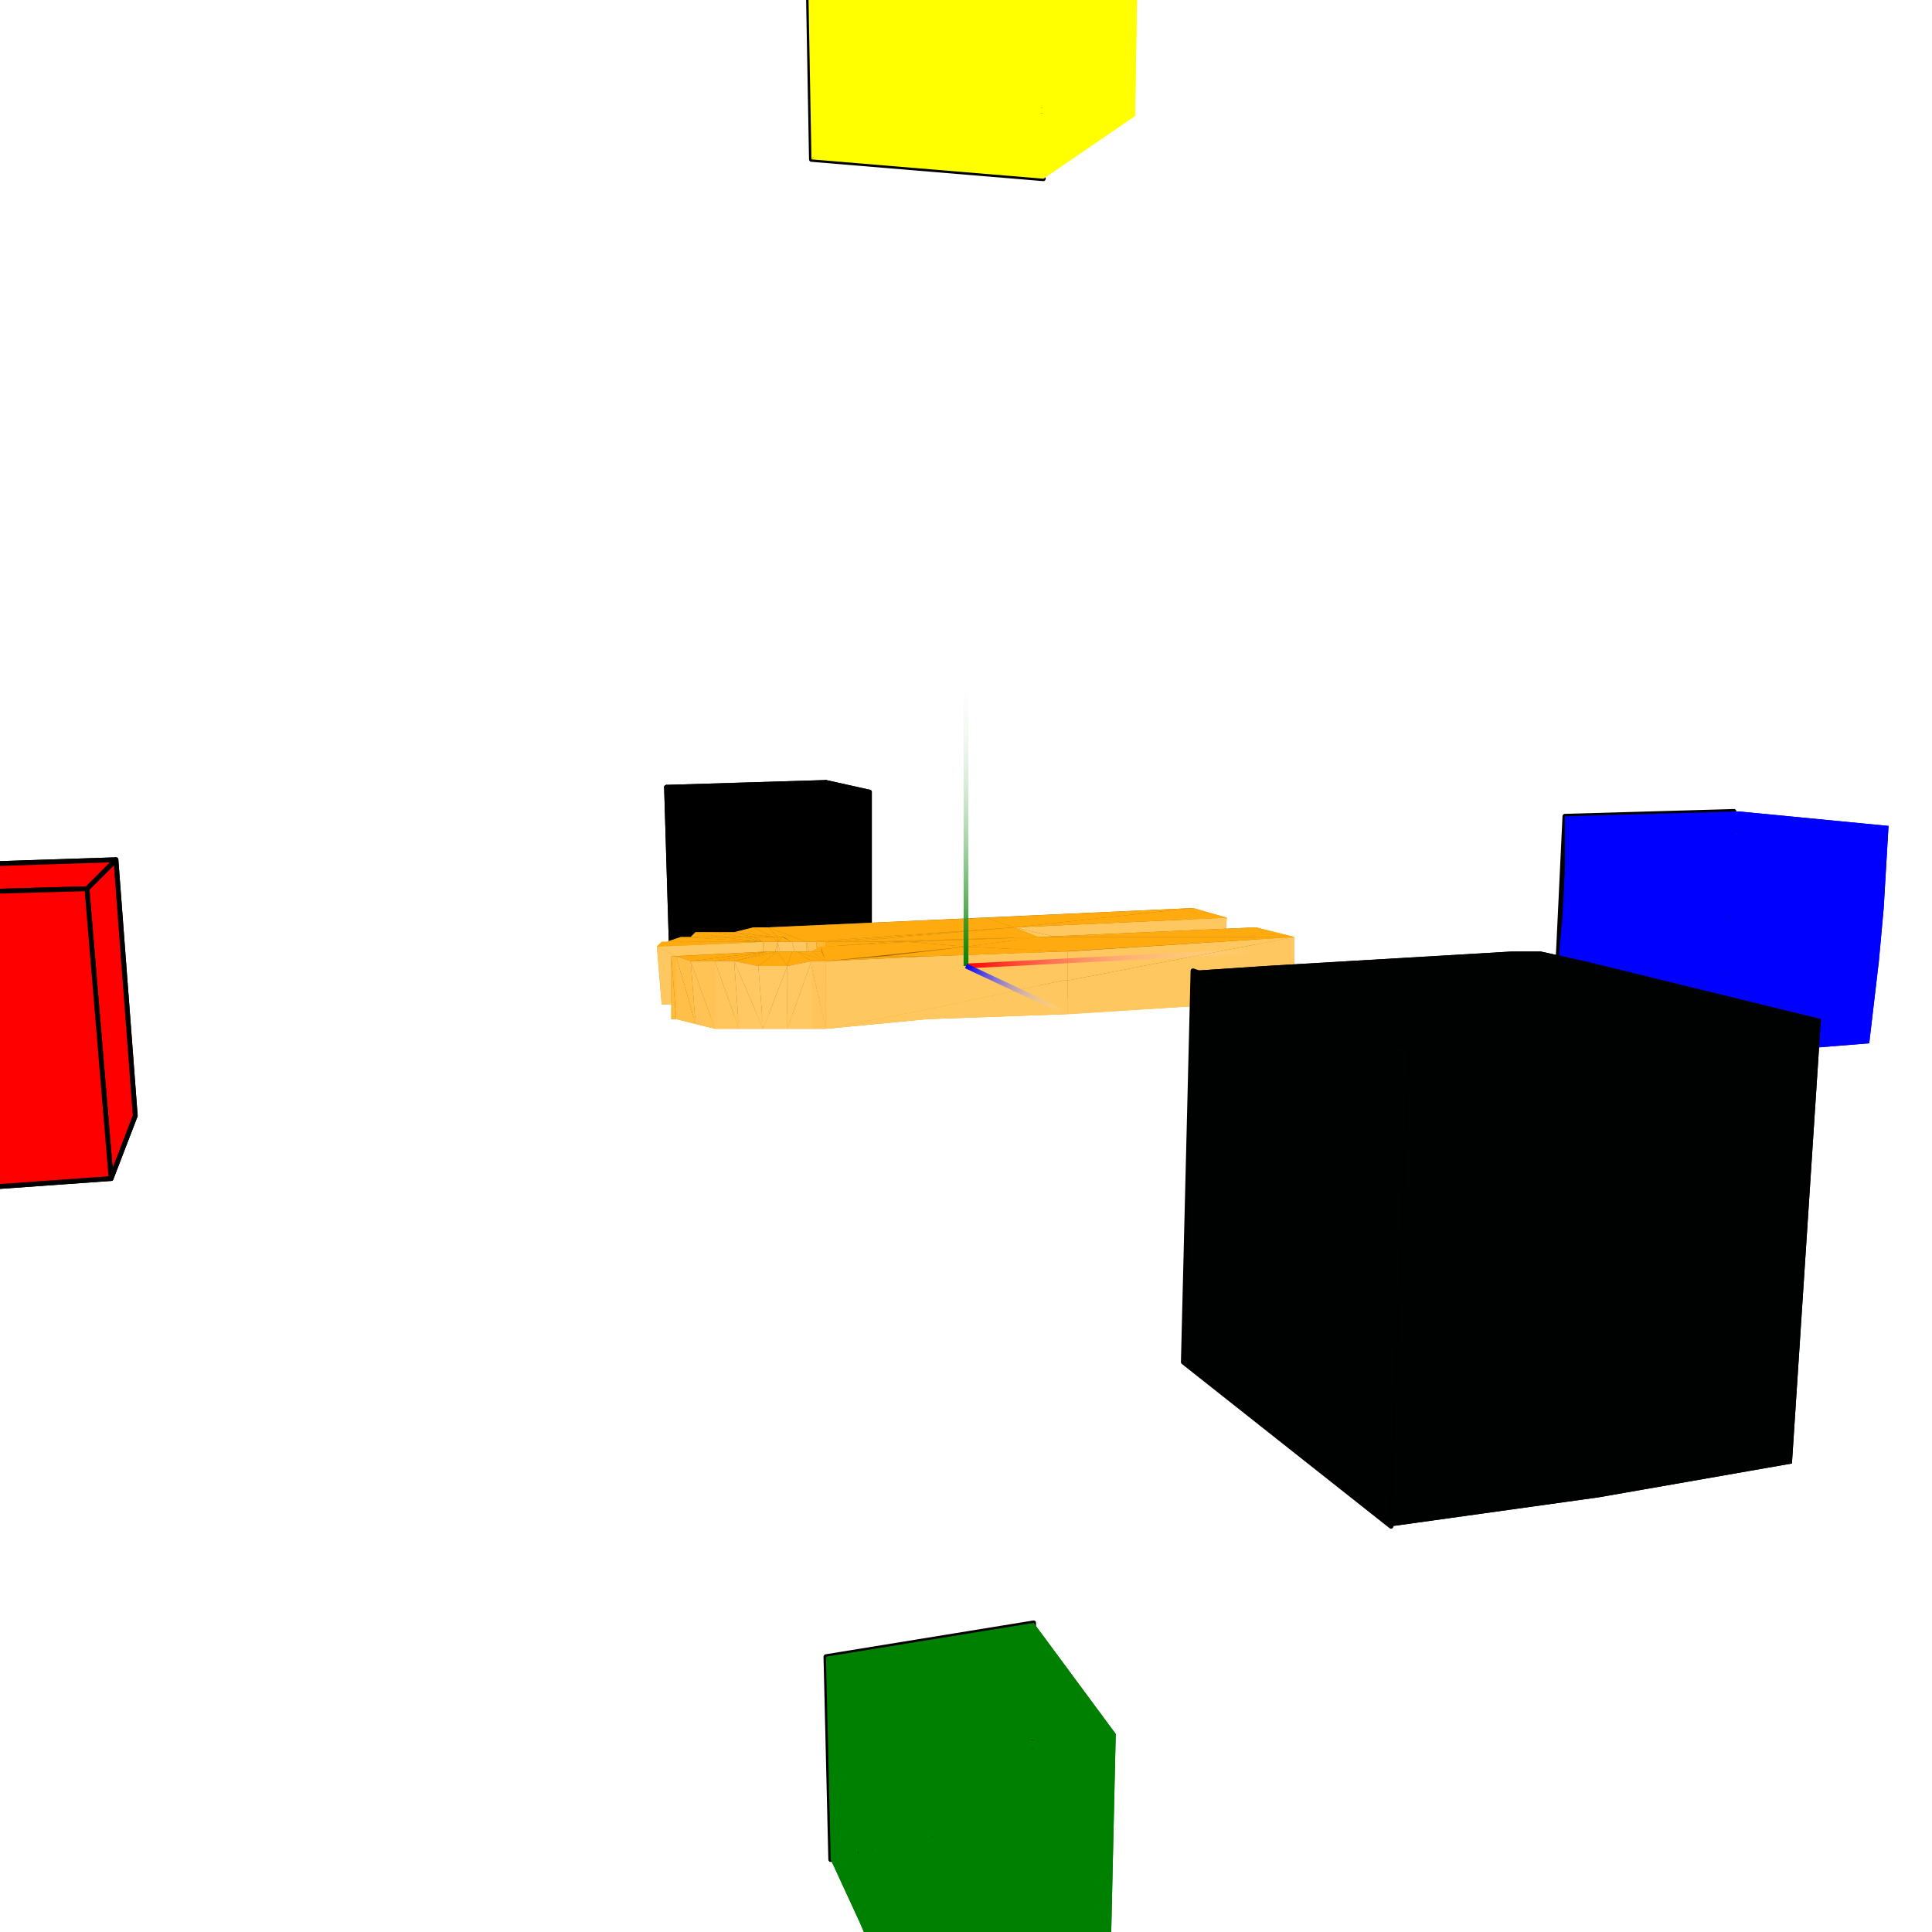
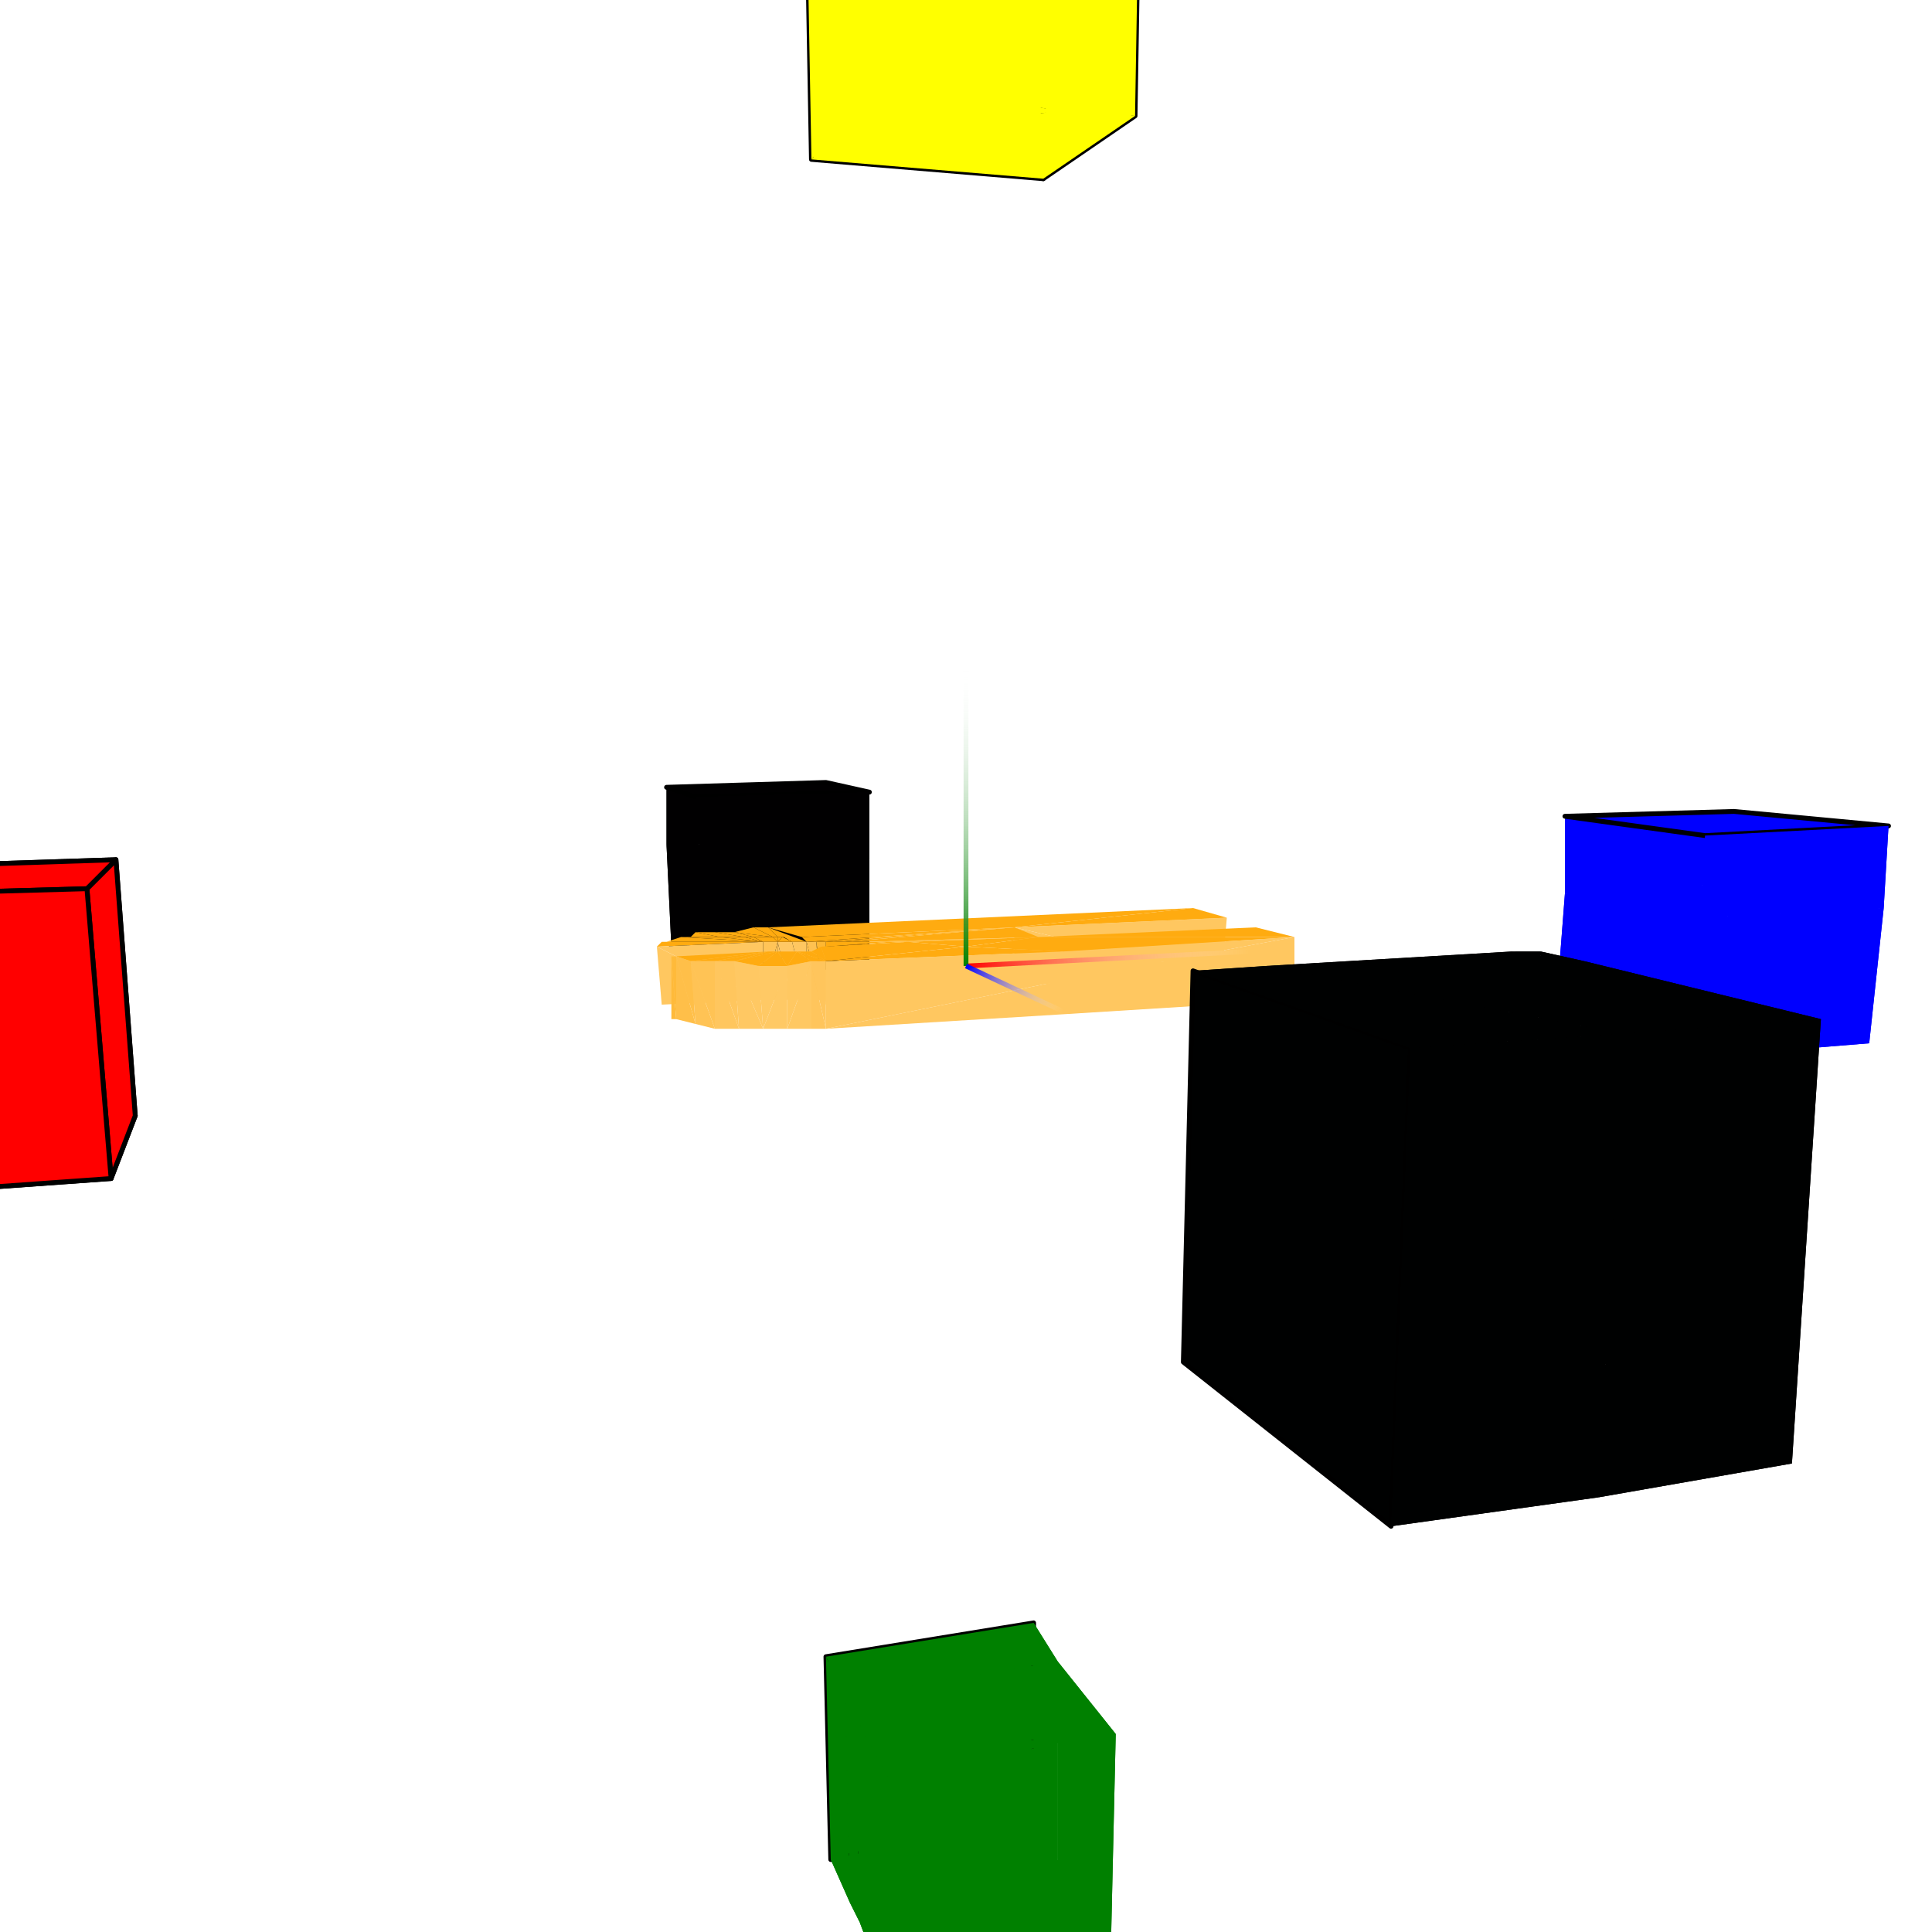
<svg xmlns="http://www.w3.org/2000/svg" width="400" height="400" viewBox="-200 -200 400 400">
  <rect x="-200" y="-200" width="400" height="400" fill="white" />
  <g stroke="#000" stroke-width="1" stroke-linecap="round" stroke-linejoin="round">
-     <polygon fill="rgba(1,0,1,1)" points="-61,-4 -28,-5 -29,-38 -62,-37" />
-     <polygon fill="rgba(1,0,1,1)" points="-61,-4 -28,-5 -20,0 -55,1" />
-     <polygon fill="rgba(1,0,1,1)" points="-28,-5 -29,-38 -20,-36 -20,0" />
-     <polygon fill="rgba(1,0,1,1)" points="-61,-4 -62,-37 -56,-35 -55,1" />
-     <polygon fill="rgba(1,0,1,1)" points="-62,-37 -29,-38 -20,-36 -56,-35" />
-     <polygon fill="rgba(1,0,1,1)" points="-55,1 -56,-35 -20,-36 -20,0" />
+     <polygon fill="#010001" stroke="none" points="-61,-4 -28,-5 -29,-26 -62,-25" />
+     <polygon fill="#010001" points="-61,-4 -28,-5 -20,0 -55,1" />
+     <polygon fill="#010001" stroke="none" points="-28,-5 -29,-26 -20,-22 -20,0" />
+     <polygon fill="#010001" stroke="none" points="-61,-4 -62,-25 -55,-21 -55,1" />
+     <polygon fill="#010001" stroke="none" points="-55,1 -55,-21 -20,-22 -20,0" />
+     <polygon fill="green" points="-28,185 14,176 14,136 -29,143" />
+     <polygon fill="blue" stroke="none" points="122,11 157,8 158,-17 124,-15" />
+     <polygon fill="green" stroke="none" points="-28,185 14,176 19,185 -24,194" />
+     <polygon fill="green" stroke="none" points="14,176 14,136 19,144 19,185" />
+     <polygon fill="green" stroke="none" points="-28,185 -29,143 -25,151 -24,194" />
+     <polygon fill="green" stroke="none" points="-29,143 14,136 19,144 -25,151" />
+     <polygon fill="blue" stroke="none" points="122,11 157,8 167,11 131,13" />
+     <polygon fill="blue" stroke="none" points="157,8 158,-17 169,-15 167,11" />
+     <polygon fill="blue" stroke="none" points="122,11 124,-15 133,-13 131,13" />
+     <polygon fill="#ffab10" stroke="none" points="47,-12 -41,-8 10,-8" />
+     <polygon fill="#ffab10" stroke="none" points="-41,-8 -34,-6 10,-8" />
+     <polygon fill="#ffc760" stroke="none" points="53,2 10,-8 10,4" />
+     <polygon fill="#ffc760" stroke="none" points="53,2 54,-10 10,-8" />
+     <polygon fill="green" stroke="none" points="19,185 30,203 19,206 -22,198 -24,194" />
+     <polygon fill="green" stroke="none" points="19,144 31,159 30,203 19,185" />
+     <polygon fill="green" stroke="none" points="-25,151 -23,155 -22,198 -24,194" />
+     <polygon fill="green" stroke="none" points="19,144 31,159 19,161 -23,155 -25,151" />
+     <polygon fill="blue" stroke="none" points="167,11 187,16 150,19 131,13" />
+     <polygon fill="blue" stroke="none" points="169,-15 189,-12 187,16 167,11" />
+     <polygon fill="blue" stroke="none" points="133,-13 152,-10 150,19 131,13" />
+     <polygon fill="#ffab10" stroke="none" points="-34,-6 -33,-5 10,-8" />
+     <polygon fill="#ffab10" stroke="none" points="15,-6 10,-8 -25,-5 -21,-5" />
+     <polygon fill="#ffab10" stroke="none" points="-33,-5 -29,-5 10,-8 -33,-5" />
+     <polygon fill="#ffc760" stroke="none" points="20,3 68,-6 20,-3" />
+     <polygon fill="#ffc760" stroke="none" points="68,7 68,-6 20,3 20,10" />
+     <polygon fill="green" stroke="none" points="30,203 30,203 19,206 19,206" />
+     <polygon fill="green" stroke="none" points="31,159 31,159 30,203 30,203" />
+     <polygon fill="green" stroke="none" points="31,159 31,159 19,161 19,161" />
+     <polygon fill="blue" stroke="none" points="187,16 187,16 150,19 150,19" />
+     <polygon fill="blue" stroke="none" points="189,-12 190,-12 187,16 187,16" />
+     <polygon fill="blue" stroke="none" points="152,-10 152,-10 150,19 150,19" />
+     <polygon fill="blue" stroke="none" points="150,19 152,-10 190,-12 187,16" />
+     <polygon fill="green" stroke="none" points="19,161 31,159 30,203 19,206" />
+     <polygon fill="#ffab10" stroke="none" points="-36,-5 -41,-8 -37,-6" />
+     <polygon fill="#ffab10" stroke="none" points="-25,-5 10,-8 -29,-5" />
+     <polygon fill="#ffb020" stroke="none" points="-41,4 -41,-8 -41,4" />
+     <polygon fill="#ffb020" stroke="none" points="-41,4 -41,-8 -41,-8" />
+     <polygon fill="#ffab10" stroke="none" points="-51,-6 -56,-7 -57,-6" />
+     <polygon fill="#ffab10" stroke="none" points="-48,-7 -40,-6 -40,-6 -44,-8" />
+     <polygon fill="#ffab10" stroke="none" points="-41,-8 -44,-8 -40,-6 -39,-6" />
+     <polygon fill="#ffab10" stroke="none" points="-41,-8 -39,-6 -37,-6" />
+     <polygon fill="#ffab10" stroke="none" points="-48,-7 -52,-7 -46,-6 -44,-6" />
+     <polygon fill="#ffab10" stroke="none" points="-52,-7 -56,-7 -51,-6 -46,-6" />
+     <polygon fill="#ffab10" stroke="none" points="-51,-6 -56,-7 -51,-6" />
+     <polygon fill="#ffab10" stroke="none" points="-40,-6 -48,-7 -44,-6" />
+     <polygon fill="#ffab10" stroke="none" points="-33,-5 -41,-8 -36,-5" />
+     <polygon fill="#ffab10" stroke="none" points="-41,-8 10,-8 -41,-8" />
+     <polygon fill="#ffab10" stroke="none" points="-16,-5 15,-6 -21,-5" />
+     <polygon fill="#ffab10" stroke="none" points="-12,-5 15,-6 -16,-5" />
+     <polygon fill="#ffab10" stroke="none" points="68,-6 15,-6 0,-4 20,-3" />
+     <polygon fill="#ffab10" stroke="none" points="0,-4 15,-6 0,-4" />
+     <polygon fill="#ffab10" stroke="none" points="0,-4 15,-6 -12,-5" />
+     <polygon fill="#ffab10" stroke="none" points="54,-10 47,-12 10,-8" />
+     <polygon fill="#ffab10" stroke="none" points="68,-6 60,-8 15,-6" />
+     <polygon fill="#010001" stroke="none" points="-29,-26 -29,-38 -62,-37 -62,-25" />
+     <polygon fill="#010001" stroke="none" points="-29,-26 -29,-38 -20,-36 -20,-22" />
+     <polygon fill="#010001" stroke="none" points="-62,-25 -62,-37 -56,-35 -55,-21" />
+     <polygon fill="#010001" points="-62,-37 -29,-38 -20,-36 -56,-35" />
+     <polygon fill="#010001" stroke="none" points="-55,-21 -56,-35 -20,-36 -20,-22" />
    <polygon fill="yellow" points="-32,-167 16,-163 16,-216 -33,-222" />
-     <polygon fill="green" points="-28,185 14,176 14,136 -29,143" />
-     <polygon fill="blue" points="122,11 157,8 159,-32 124,-31" />
-     <polygon fill="green" stroke="none" points="-28,185 14,176 14,177 -28,185" />
-     <polygon fill="green" stroke="none" points="14,176 14,136 14,136 14,177" />
-     <polygon fill="green" stroke="none" points="-28,185 -29,143 -29,143 -28,185" />
-     <polygon fill="green" stroke="none" points="-29,143 14,136 14,136 -29,143" />
-     <polygon fill="blue" stroke="none" points="122,11 157,8 157,9 122,11" />
-     <polygon fill="blue" stroke="none" points="157,8 159,-32 160,-32 157,9" />
-     <polygon fill="blue" stroke="none" points="122,11 124,-31 124,-31 122,11" />
-     <polygon fill="blue" stroke="none" points="124,-31 159,-32 160,-32 124,-31" />
-     <polygon fill="yellow" stroke="none" points="-33,-222 16,-216 16,-216 -33,-222" />
-     <polygon fill="yellow" stroke="none" points="16,-163 16,-216 16,-216 16,-163" />
-     <polygon fill="yellow" stroke="none" points="-32,-167 -33,-222 -33,-222 -32,-167" />
-     <polygon fill="yellow" stroke="none" points="-32,-167 16,-163 16,-163 -32,-167" />
-     <polygon fill="rgba(159,103,0,1)" stroke="none" points="47,-12 46,-1 -41,-8" />
-     <polygon fill="rgba(159,103,0,1)" stroke="none" points="-41,-8 46,-1 -41,4" />
-     <polygon fill="green" stroke="none" points="14,177 30,203 19,206 -22,198 -28,185" />
-     <polygon fill="green" stroke="none" points="14,136 31,159 30,203 14,177" />
-     <polygon fill="green" stroke="none" points="-29,143 -23,155 -22,198 -28,185" />
-     <polygon fill="green" stroke="none" points="14,136 31,159 19,161 -23,155 -29,143" />
-     <polygon fill="blue" stroke="none" points="157,9 187,16 150,19 122,11" />
-     <polygon fill="blue" stroke="none" points="189,-1 187,16 157,9 158,-7" />
-     <polygon fill="blue" stroke="none" points="151,2 150,19 122,11 123,-5" />
-     <polygon fill="blue" stroke="none" points="150,19 151,2 189,-1 187,16" />
-     <polygon fill="green" stroke="none" points="19,161 31,159 30,203 19,206" />
-     <polygon fill="rgba(239,155,0,1)" stroke="none" points="-21,8 15,7 -16,8" />
-     <polygon fill="blue" stroke="none" points="190,-12 189,-1 158,-7 159,-17" />
-     <polygon fill="blue" stroke="none" points="152,-10 151,2 123,-5 124,-15" />
-     <polygon fill="blue" stroke="none" points="151,2 152,-10 190,-12 189,-1" />
-     <polygon fill="rgba(223,144,0,1)" stroke="none" points="68,7 60,4 60,-8" />
-     <polygon fill="rgba(223,144,0,1)" stroke="none" points="68,7 60,-8 68,-6" />
-     <polygon fill="rgba(239,155,0,1)" stroke="none" points="10,4 -41,4 46,-1" />
-     <polygon fill="rgba(223,144,0,1)" stroke="none" points="54,-10 53,2 46,-1" />
-     <polygon fill="rgba(223,144,0,1)" stroke="none" points="54,-10 46,-1 47,-12" />
-     <polygon fill="rgba(239,155,0,1)" stroke="none" points="68,7 20,10 0,9 15,7" />
-     <polygon fill="rgba(239,155,0,1)" stroke="none" points="60,4 68,7 15,7" />
-     <polygon fill="rgba(239,155,0,1)" stroke="none" points="15,7 -21,8 -25,7 10,4" />
-     <polygon fill="rgba(239,155,0,1)" stroke="none" points="53,2 10,4 46,-1" />
-     <polygon fill="rgba(255,171,16,1)" stroke="none" points="47,-12 4,-10 10,-8 10,-8" />
-     <polygon fill="rgba(255,199,96,1)" stroke="none" points="53,2 10,-8 10,4" />
-     <polygon fill="rgba(255,199,96,1)" stroke="none" points="53,2 54,-10 10,-8" />
-     <polygon fill="rgba(159,103,0,1)" stroke="none" points="15,7 15,-6 60,-8" />
-     <polygon fill="rgba(159,103,0,1)" stroke="none" points="15,7 60,-8 60,4" />
-     <polygon fill="rgba(255,199,96,1)" stroke="none" points="21,3 68,-6 21,-3" />
-     <polygon fill="rgba(255,199,96,1)" stroke="none" points="68,7 68,-6 21,3 21,10" />
-     <polygon fill="rgba(223,144,0,1)" stroke="none" points="10,4 10,-8 15,-6" />
-     <polygon fill="rgba(223,144,0,1)" stroke="none" points="10,4 15,-6 15,7" />
-     <polygon fill="rgba(239,155,0,1)" stroke="none" points="0,9 15,7 0,9" />
-     <polygon fill="rgba(239,155,0,1)" stroke="none" points="-16,8 15,7 -12,8" />
-     <polygon fill="rgba(239,155,0,1)" stroke="none" points="15,7 0,9 -12,8" />
-     <polygon fill="rgba(239,155,0,1)" stroke="none" points="-33,7 10,4 -29,7" />
-     <polygon fill="rgba(239,155,0,1)" stroke="none" points="-29,7 10,4 -25,7" />
-     <polygon fill="rgba(239,155,0,1)" stroke="none" points="-36,7 -41,4 -33,7" />
-     <polygon fill="rgba(239,155,0,1)" stroke="none" points="-36,7 -37,7 -41,4" />
-     <polygon fill="rgba(239,155,0,1)" stroke="none" points="10,4 -33,7 -41,4" />
-     <polygon fill="rgba(239,155,0,1)" stroke="none" points="-41,4 10,4 -41,4" />
-     <polygon fill="rgba(255,171,16,1)" stroke="none" points="4,-10 -41,-8 10,-8 10,-8" />
-     <polygon fill="rgba(255,171,16,1)" stroke="none" points="-41,-8 -33,-5 10,-8" />
-     <polygon fill="rgba(255,171,16,1)" stroke="none" points="15,-6 10,-8 -25,-5 -21,-5" />
-     <polygon fill="rgba(255,171,16,1)" stroke="none" points="-33,-5 -29,-5 10,-8 -33,-5" />
-     <polygon fill="rgba(255,199,96,1)" stroke="none" points="20,3 21,3 21,-3 20,-3" />
-     <polygon fill="rgba(255,199,96,1)" stroke="none" points="21,3 20,3 20,10 21,10" />
-     <polygon fill="rgba(255,171,16,1)" stroke="none" points="-36,-5 -41,-8 -37,-6" />
-     <polygon fill="rgba(255,171,16,1)" stroke="none" points="-25,-5 10,-8 -29,-5" />
-     <polygon fill="rgba(255,176,32,1)" stroke="none" points="-41,4 -41,-8 -41,4" />
-     <polygon fill="rgba(255,176,32,1)" stroke="none" points="-41,4 -41,-8 -41,-8" />
-     <polygon fill="rgba(157,101,0,1)" stroke="none" points="-43,4 -44,-8 -41,-8" />
-     <polygon fill="rgba(157,101,0,1)" stroke="none" points="-43,4 -41,-8 -41,4" />
-     <polygon fill="rgba(163,105,0,1)" stroke="none" points="-44,-8 -43,4 -48,5" />
-     <polygon fill="rgba(163,105,0,1)" stroke="none" points="-44,-8 -48,5 -48,-7" />
-     <polygon fill="rgba(173,112,0,1)" stroke="none" points="-48,5 -52,5 -48,-7" />
-     <polygon fill="rgba(173,112,0,1)" stroke="none" points="-48,-7 -52,5 -52,-7" />
-     <polygon fill="rgba(239,155,0,1)" stroke="none" points="-51,6 -56,6 -51,6" />
-     <polygon fill="rgba(186,120,0,1)" stroke="none" points="-52,5 -56,6 -56,-7" />
-     <polygon fill="rgba(186,120,0,1)" stroke="none" points="-52,5 -56,-7 -52,-7" />
-     <polygon fill="rgba(201,130,0,1)" stroke="none" points="-56,6 -57,6 -57,1" />
-     <polygon fill="rgba(201,130,0,1)" stroke="none" points="-56,6 -57,1 -57,-6 -56,-7" />
-     <polygon fill="rgba(239,155,0,1)" stroke="none" points="-44,7 -48,5 -40,7" />
-     <polygon fill="rgba(239,155,0,1)" stroke="none" points="-52,5 -48,5 -44,7 -46,6" />
-     <polygon fill="rgba(239,155,0,1)" stroke="none" points="-48,5 -43,4 -39,7 -40,7" />
-     <polygon fill="rgba(239,155,0,1)" stroke="none" points="-43,4 -41,4 -39,7 -39,7" />
-     <polygon fill="rgba(239,155,0,1)" stroke="none" points="-37,7 -39,7 -41,4" />
-     <polygon fill="rgba(239,155,0,1)" stroke="none" points="-56,6 -51,6 -57,6" />
-     <polygon fill="rgba(239,155,0,1)" stroke="none" points="-52,5 -46,6 -51,6 -56,6" />
-     <polygon fill="rgba(255,171,16,1)" stroke="none" points="-51,-6 -56,-7 -57,-6" />
-     <polygon fill="rgba(255,171,16,1)" stroke="none" points="-48,-7 -40,-6 -40,-6 -44,-8" />
-     <polygon fill="rgba(255,171,16,1)" stroke="none" points="-41,-8 -44,-8 -40,-6 -39,-6" />
-     <polygon fill="rgba(255,171,16,1)" stroke="none" points="-41,-8 -39,-6 -37,-6" />
-     <polygon fill="rgba(255,171,16,1)" stroke="none" points="-48,-7 -52,-7 -46,-6 -44,-6" />
-     <polygon fill="rgba(255,171,16,1)" stroke="none" points="-52,-7 -56,-7 -51,-6 -46,-6" />
-     <polygon fill="rgba(255,171,16,1)" stroke="none" points="-51,-6 -56,-7 -51,-6" />
-     <polygon fill="rgba(255,171,16,1)" stroke="none" points="-40,-6 -48,-7 -44,-6" />
-     <polygon fill="rgba(255,171,16,1)" stroke="none" points="-33,-5 -41,-8 -36,-5" />
-     <polygon fill="rgba(255,171,16,1)" stroke="none" points="-41,-8 10,-8 -41,-8" />
-     <polygon fill="rgba(255,171,16,1)" stroke="none" points="-16,-5 15,-6 -21,-5" />
-     <polygon fill="rgba(255,171,16,1)" stroke="none" points="-12,-5 15,-6 -16,-5" />
-     <polygon fill="rgba(255,171,16,1)" stroke="none" points="68,-6 15,-6 0,-4 20,-3" />
-     <polygon fill="rgba(255,171,16,1)" stroke="none" points="0,-4 15,-6 0,-4" />
-     <polygon fill="rgba(255,171,16,1)" stroke="none" points="0,-4 15,-6 -12,-5" />
-     <polygon fill="rgba(255,171,16,1)" stroke="none" points="54,-10 47,-12 10,-8" />
-     <polygon fill="rgba(255,171,16,1)" stroke="none" points="68,-6 60,-8 15,-6" />
-     <polygon fill="blue" stroke="none" points="160,-32 191,-29 190,-12 159,-17" />
-     <polygon fill="blue" stroke="none" points="124,-31 153,-27 152,-10 124,-15" />
-     <polygon fill="blue" stroke="none" points="160,-32 191,-29 153,-27 124,-31" />
-     <polygon fill="yellow" stroke="none" points="16,-216 36,-236 23,-238 -26,-232 -33,-222" />
-     <polygon fill="yellow" stroke="none" points="16,-216 36,-236 35,-176 16,-163" />
-     <polygon fill="yellow" stroke="none" points="-33,-222 -26,-232 -26,-174 -32,-167" />
-     <polygon fill="yellow" stroke="none" points="16,-163 35,-176 22,-177 -26,-174 -32,-167" />
+     <polygon fill="blue" stroke="none" points="158,-17 159,-32 124,-31 124,-15" />
+     <polygon fill="blue" stroke="none" points="158,-17 159,-32 191,-29 190,-12" />
+     <polygon fill="blue" stroke="none" points="124,-15 124,-31 153,-27 152,-10" />
+     <polygon fill="blue" points="124,-31 159,-32 191,-29 153,-27" />
+     <polygon fill="yellow" stroke="none" points="-33,-222 16,-216 36,-236 23,-238 -26,-232" />
+     <polygon fill="yellow" points="16,-163 16,-216 36,-236 35,-176" />
+     <polygon fill="yellow" stroke="none" points="-32,-167 -33,-222 -26,-232 -26,-174" />
+     <polygon fill="yellow" stroke="none" points="-32,-167 16,-163 35,-176 22,-177 -26,-174" />
    <polygon fill="blue" stroke="none" points="152,-10 153,-27 191,-29 190,-12" />
    <polygon fill="yellow" stroke="none" points="23,-238 36,-236 35,-176 22,-177" />
-     <polygon fill="rgba(255,199,97,1)" stroke="none" points="-36,-5 -33,7 -33,-5" />
-     <polygon fill="rgba(255,199,97,1)" stroke="none" points="-36,-5 -36,7 -33,7" />
-     <polygon fill="rgba(239,155,0,1)" stroke="none" points="-42,7 -51,6 -51,6 -42,7" />
-     <polygon fill="rgba(201,130,0,1)" stroke="none" points="-57,6 -59,6 -59,-6 -57,1" />
-     <polygon fill="rgba(201,130,0,1)" stroke="none" points="-57,1 -59,-6 -57,-6" />
-     <polygon fill="rgba(219,142,0,1)" stroke="none" points="-61,7 -62,-5 -59,-6" />
-     <polygon fill="rgba(219,142,0,1)" stroke="none" points="-61,7 -59,-6 -59,6" />
-     <polygon fill="rgba(238,154,0,1)" stroke="none" points="-63,8 -63,-5 -62,-5" />
-     <polygon fill="rgba(238,154,0,1)" stroke="none" points="-63,8 -62,-5 -61,7" />
-     <polygon fill="rgba(255,166,3,1)" stroke="none" points="-63,8 -63,8 -63,-5" />
-     <polygon fill="rgba(255,166,3,1)" stroke="none" points="-64,-4 -63,-5 -63,8" />
-     <polygon fill="rgba(239,155,0,1)" stroke="none" points="-63,8 -63,8 -42,7 -42,7" />
-     <polygon fill="rgba(239,155,0,1)" stroke="none" points="-39,7 -42,7 -44,7 -40,7" />
-     <polygon fill="rgba(239,155,0,1)" stroke="none" points="-44,7 -42,7 -46,6" />
-     <polygon fill="rgba(239,155,0,1)" stroke="none" points="-39,7 -39,7 -40,7" />
-     <polygon fill="rgba(239,155,0,1)" stroke="none" points="-39,7 -39,7 -39,7" />
-     <polygon fill="rgba(239,155,0,1)" stroke="none" points="-39,7 -39,7 -39,7 -37,7" />
-     <polygon fill="rgba(239,155,0,1)" stroke="none" points="-63,8 -61,7 -42,7 -42,7" />
-     <polygon fill="rgba(239,155,0,1)" stroke="none" points="-59,6 -42,7 -42,7 -61,7" />
-     <polygon fill="rgba(239,155,0,1)" stroke="none" points="-51,6 -42,7 -42,7 -59,6 -57,6" />
-     <polygon fill="rgba(239,155,0,1)" stroke="none" points="-46,6 -42,7 -51,6" />
-     <polygon fill="rgba(255,196,88,1)" stroke="none" points="-42,7 -39,7 -39,-5" />
-     <polygon fill="rgba(255,171,16,1)" stroke="none" points="-62,-5 -42,-5 -42,-5 -59,-6" />
-     <polygon fill="rgba(255,171,16,1)" stroke="none" points="-59,-6 -42,-5 -42,-5 -51,-6 -57,-6" />
-     <polygon fill="rgba(255,171,16,1)" stroke="none" points="-64,-4 -42,-5 -42,-5 -63,-5" />
-     <polygon fill="rgba(255,171,16,1)" stroke="none" points="-40,-6 -39,-5 -40,-6" />
-     <polygon fill="rgba(255,171,16,1)" stroke="none" points="-40,-6 -39,-5 -39,-6" />
-     <polygon fill="rgba(255,171,16,1)" stroke="none" points="-38,-6 -39,-6 -39,-5 -39,-5" />
-     <polygon fill="rgba(255,171,16,1)" stroke="none" points="-46,-6 -42,-5 -44,-6" />
-     <polygon fill="rgba(255,171,16,1)" stroke="none" points="-51,-6 -42,-5 -46,-6" />
-     <polygon fill="rgba(255,171,16,1)" stroke="none" points="-42,-5 -51,-6 -51,-6 -42,-5" />
-     <polygon fill="rgba(255,171,16,1)" stroke="none" points="-63,-5 -42,-5 -42,-5 -62,-5" />
-     <polygon fill="rgba(255,199,96,1)" stroke="none" points="-64,-4 -63,8 -42,7 -42,7" />
-     <polygon fill="rgba(255,171,16,1)" stroke="none" points="-39,-5 -40,-6 -44,-6 -42,-5" />
-     <polygon fill="rgba(255,199,96,1)" stroke="none" points="-64,-4 -42,7 -42,-5" />
-     <polygon fill="rgba(255,196,88,1)" stroke="none" points="-42,-5 -42,7 -39,-5" />
-     <polygon fill="rgba(239,155,0,1)" stroke="none" points="-42,7 -42,7 -42,7" />
-     <polygon fill="rgba(239,155,0,1)" stroke="none" points="-42,7 -42,7 -42,7" />
-     <polygon fill="rgba(239,155,0,1)" stroke="none" points="-42,7 -42,7 -42,7" />
-     <polygon fill="rgba(239,155,0,1)" stroke="none" points="-42,7 -42,7 -42,7" />
-     <polygon fill="rgba(239,155,0,1)" stroke="none" points="-42,7 -42,7 -42,7" />
-     <polygon fill="rgba(255,171,16,1)" stroke="none" points="-42,-5 -42,-5 -42,-5" />
-     <polygon fill="rgba(255,171,16,1)" stroke="none" points="-42,-5 -42,-5 -42,-5" />
-     <polygon fill="rgba(255,171,16,1)" stroke="none" points="-42,-5 -42,-5 -42,-5" />
-     <polygon fill="rgba(255,171,16,1)" stroke="none" points="-42,-5 -42,-5 -42,-5" />
-     <polygon fill="rgba(255,171,16,1)" stroke="none" points="-42,-5 -42,-5 -42,-5" />
-     <polygon fill="rgba(255,199,96,1)" stroke="none" points="-42,7 -42,7 -42,7" />
-     <polygon fill="rgba(255,199,96,1)" stroke="none" points="-42,7 -42,7 -42,-5 -42,-5" />
-     <polygon fill="rgba(255,187,62,1)" stroke="none" points="-42,-5 -42,7 -42,-5" />
-     <polygon fill="rgba(255,187,62,1)" stroke="none" points="-42,-5 -42,7 -42,7" />
-     <polygon fill="green" stroke="none" points="-19,205 -22,198 4,203" />
-     <polygon fill="green" stroke="none" points="-23,155 -20,161 -19,205 -22,198" />
-     <polygon fill="green" stroke="none" points="-20,161 -23,155 4,159" />
-     <polygon fill="rgba(239,155,0,1)" stroke="none" points="-29,8 -29,8 -21,8 -16,8" />
-     <polygon fill="rgba(239,155,0,1)" stroke="none" points="-36,7 -39,7 -39,7 -37,7" />
-     <polygon fill="rgba(255,200,100,1)" stroke="none" points="-36,-5 -39,-5 -36,7" />
-     <polygon fill="rgba(255,200,100,1)" stroke="none" points="-39,7 -36,7 -39,-5" />
-     <polygon fill="rgba(239,155,0,1)" stroke="none" points="-3,9 0,9 4,9" />
-     <polygon fill="rgba(239,155,0,1)" stroke="none" points="-21,8 -29,8 -25,7" />
-     <polygon fill="rgba(239,155,0,1)" stroke="none" points="-3,9 0,9 0,9 -3,9" />
-     <polygon fill="rgba(239,155,0,1)" stroke="none" points="-29,8 -16,8 -12,8 -30,9" />
-     <polygon fill="rgba(239,155,0,1)" stroke="none" points="0,9 -3,9 -30,10 -30,9 -12,8" />
-     <polygon fill="rgba(239,155,0,1)" stroke="none" points="-33,7 -29,7 -30,7" />
-     <polygon fill="rgba(239,155,0,1)" stroke="none" points="-30,7 -29,7 -25,7 -29,8" />
-     <polygon fill="rgba(239,155,0,1)" stroke="none" points="-32,9 -32,10 -35,10 -35,10" />
-     <polygon fill="rgba(239,155,0,1)" stroke="none" points="-32,9 -30,9 -30,10 -32,10" />
-     <polygon fill="rgba(255,169,13,1)" stroke="none" points="-29,-5 -29,8 -29,-4" />
-     <polygon fill="rgba(255,169,13,1)" stroke="none" points="-29,-5 -29,8 -29,8" />
-     <polygon fill="rgba(255,183,50,1)" stroke="none" points="-31,-5 -29,8 -29,-5" />
-     <polygon fill="rgba(255,183,50,1)" stroke="none" points="-31,-5 -30,7 -29,8" />
-     <polygon fill="rgba(255,193,80,1)" stroke="none" points="-33,-5 -30,7 -31,-5" />
-     <polygon fill="rgba(255,193,80,1)" stroke="none" points="-33,-5 -33,7 -30,7" />
-     <polygon fill="rgba(228,148,0,1)" stroke="none" points="-29,-4 -29,8 -30,9" />
-     <polygon fill="rgba(228,148,0,1)" stroke="none" points="-29,-4 -30,9 -30,-4" />
-     <polygon fill="rgba(193,125,0,1)" stroke="none" points="-30,-4 -30,9 -32,9" />
-     <polygon fill="rgba(193,125,0,1)" stroke="none" points="-30,-4 -32,9 -32,-3" />
-     <polygon fill="rgba(167,108,0,1)" stroke="none" points="-32,-3 -32,9 -35,10" />
-     <polygon fill="rgba(167,108,0,1)" stroke="none" points="-32,-3 -35,10 -35,-3" />
-     <polygon fill="rgba(255,171,16,1)" stroke="none" points="-25,-5 -29,-5 -21,-5" />
-     <polygon fill="rgba(255,171,16,1)" stroke="none" points="-33,-5 -31,-5 -29,-5 -33,-5" />
-     <polygon fill="rgba(255,171,16,1)" stroke="none" points="-36,-5 -38,-6 -39,-5 -39,-5" />
-     <polygon fill="rgba(255,171,16,1)" stroke="none" points="-31,-5 -29,-5 -25,-5 -29,-5" />
-     <polygon fill="rgba(255,171,16,1)" stroke="none" points="-29,-5 -29,-4 -16,-5 -21,-5" />
-     <polygon fill="rgba(255,171,16,1)" stroke="none" points="-32,-3 -32,-3 -30,-3 -30,-4" />
-     <polygon fill="rgba(255,171,16,1)" stroke="none" points="-29,-4 -30,-4 -12,-5 -16,-5" />
-     <polygon fill="rgba(155,100,0,1)" stroke="none" points="-39,10 -39,-3 -35,-3" />
-     <polygon fill="rgba(239,155,0,1)" stroke="none" points="-39,10 -39,10 -35,10 -35,10" />
-     <polygon fill="green" stroke="none" points="19,206 -7,212 -17,210 -19,205 4,203" />
-     <polygon fill="green" stroke="none" points="-20,161 -18,165 -17,210 -19,205" />
-     <polygon fill="green" stroke="none" points="19,161 -7,166 -18,165 -20,161 4,159" />
-     <polygon fill="green" stroke="none" points="-7,166 19,161 19,206 -7,212" />
-     <polygon fill="rgba(239,155,0,1)" stroke="none" points="20,10 -8,11 -17,11 -3,9 4,9" />
-     <polygon fill="rgba(239,155,0,1)" stroke="none" points="-17,11 -3,9 -3,9 -17,11" />
-     <polygon fill="rgba(239,155,0,1)" stroke="none" points="-3,9 -17,11 -30,10 -30,10" />
-     <polygon fill="rgba(239,155,0,1)" stroke="none" points="-32,10 -32,10 -35,10 -35,10 -35,10" />
-     <polygon fill="rgba(239,155,0,1)" stroke="none" points="-30,10 -30,10 -32,10 -32,10" />
-     <polygon fill="rgba(239,155,0,1)" stroke="none" points="-35,10 -35,10 -35,10" />
-     <polygon fill="rgba(239,155,0,1)" stroke="none" points="-35,10 -35,10 -35,10" />
-     <polygon fill="rgba(155,100,0,1)" stroke="none" points="-35,-3 -35,10 -39,10" />
-     <polygon fill="rgba(255,199,96,1)" stroke="none" points="-8,9 20,3 20,-3 -8,-2" />
-     <polygon fill="rgba(255,199,96,1)" stroke="none" points="20,3 -8,9 -8,11 20,10" />
-     <polygon fill="rgba(255,171,16,1)" stroke="none" points="-35,-3 -35,-3 -36,-3" />
-     <polygon fill="rgba(255,171,16,1)" stroke="none" points="-32,-3 -32,-3 -30,-3 -30,-3" />
-     <polygon fill="rgba(255,171,16,1)" stroke="none" points="0,-4 -17,-2 -8,-2 20,-3" />
-     <polygon fill="rgba(255,171,16,1)" stroke="none" points="-17,-2 0,-4 0,-4 -17,-2" />
-     <polygon fill="rgba(255,171,16,1)" stroke="none" points="-32,-3 -35,-3 -35,-3 -32,-3" />
-     <polygon fill="rgba(255,171,16,1)" stroke="none" points="-35,-3 -35,-3 -35,-3" />
-     <polygon fill="rgba(255,171,16,1)" stroke="none" points="-35,-3 -39,-3 -36,-3" />
-     <polygon fill="rgba(158,102,0,1)" stroke="none" points="-39,-3 -39,10 -41,10" />
-     <polygon fill="rgba(158,102,0,1)" stroke="none" points="-39,-3 -41,10 -41,-3" />
-     <polygon fill="rgba(159,103,0,1)" stroke="none" points="-41,10 -61,11 -41,-3" />
-     <polygon fill="rgba(159,103,0,1)" stroke="none" points="-61,-2 -41,-3 -61,11" />
-     <polygon fill="green" stroke="none" points="-7,212 -16,214 -17,210" />
-     <polygon fill="green" stroke="none" points="-18,165 -16,168 -16,214 -17,210" />
-     <polygon fill="green" stroke="none" points="-7,166 -16,168 -18,165" />
-     <polygon fill="green" stroke="none" points="-16,214 -16,168 -7,166 -7,212" />
-     <polygon fill="rgba(239,155,0,1)" stroke="none" points="-42,13 -47,13 -39,10" />
-     <polygon fill="rgba(239,155,0,1)" stroke="none" points="-42,13 -39,10 -37,13" />
-     <polygon fill="rgba(239,155,0,1)" stroke="none" points="-39,10 -39,10 -35,10 -37,13" />
-     <polygon fill="rgba(239,155,0,1)" stroke="none" points="-41,10 -39,10 -47,13" />
-     <polygon fill="rgba(239,155,0,1)" stroke="none" points="-52,13 -41,10 -47,13" />
-     <polygon fill="rgba(239,155,0,1)" stroke="none" points="-52,13 -56,12 -41,10" />
-     <polygon fill="rgba(239,155,0,1)" stroke="none" points="-60,11 -41,10 -56,12" />
-     <polygon fill="rgba(239,155,0,1)" stroke="none" points="-61,11 -41,10 -60,11" />
-     <polygon fill="rgba(239,155,0,1)" stroke="none" points="-8,11 -29,13 -17,11" />
-     <polygon fill="rgba(239,155,0,1)" stroke="none" points="-29,13 -17,11 -17,11 -29,13" />
-     <polygon fill="rgba(239,155,0,1)" stroke="none" points="-17,11 -29,13 -30,10" />
-     <polygon fill="rgba(239,155,0,1)" stroke="none" points="-32,10 -29,13 -35,10" />
-     <polygon fill="rgba(239,155,0,1)" stroke="none" points="-30,10 -29,13 -32,10" />
-     <polygon fill="rgba(239,155,0,1)" stroke="none" points="-29,13 -32,13 -35,10 -35,10" />
-     <polygon fill="rgba(239,155,0,1)" stroke="none" points="-37,13 -35,10 -35,10 -32,13" />
-     <polygon fill="rgba(255,176,32,1)" stroke="none" points="-29,13 -29,-1 -29,13" />
-     <polygon fill="rgba(255,176,32,1)" stroke="none" points="-29,13 -29,-1 -29,-1" />
-     <polygon fill="rgba(255,197,92,1)" stroke="none" points="-32,0 -29,13 -29,-1 -32,-1" />
-     <polygon fill="rgba(255,197,92,1)" stroke="none" points="-29,13 -32,0 -32,13" />
-     <polygon fill="rgba(255,199,96,1)" stroke="none" points="-29,-1 -29,13 -8,9 -8,-2" />
-     <polygon fill="rgba(255,199,96,1)" stroke="none" points="-8,9 -29,13 -8,11" />
-     <polygon fill="rgba(255,197,92,1)" stroke="none" points="-32,-1 -32,0 -32,-1" />
-     <polygon fill="rgba(255,197,92,1)" stroke="none" points="-32,0 -32,-1 -32,13 -32,13" />
-     <polygon fill="rgba(255,200,98,1)" stroke="none" points="-32,13 -32,-1 -37,13" />
-     <polygon fill="rgba(255,171,16,1)" stroke="none" points="-43,0 -39,-3 -48,-1" />
-     <polygon fill="rgba(255,171,16,1)" stroke="none" points="-41,-3 -52,-1 -48,-1" />
-     <polygon fill="rgba(255,171,16,1)" stroke="none" points="-41,-3 -57,-1 -52,-1" />
-     <polygon fill="rgba(255,171,16,1)" stroke="none" points="-41,-3 -60,-2 -57,-1" />
-     <polygon fill="rgba(255,171,16,1)" stroke="none" points="-41,-3 -61,-2 -60,-2" />
-     <polygon fill="rgba(255,171,16,1)" stroke="none" points="-32,-1 -35,-3 -36,-3 -37,0" />
-     <polygon fill="rgba(255,171,16,1)" stroke="none" points="-43,0 -37,0 -39,-3" />
-     <polygon fill="rgba(255,171,16,1)" stroke="none" points="-41,-3 -48,-1 -39,-3" />
-     <polygon fill="rgba(255,171,16,1)" stroke="none" points="-32,-3 -29,-1 -30,-3" />
-     <polygon fill="rgba(255,171,16,1)" stroke="none" points="-17,-2 -29,-1 -8,-2" />
-     <polygon fill="rgba(255,171,16,1)" stroke="none" points="-29,-1 -29,-1 -17,-2 -17,-2" />
-     <polygon fill="rgba(255,171,16,1)" stroke="none" points="-35,-3 -29,-1 -32,-3" />
-     <polygon fill="rgba(255,171,16,1)" stroke="none" points="-32,-1 -29,-1 -35,-3 -35,-3" />
-     <polygon fill="rgba(255,171,16,1)" stroke="none" points="-39,-3 -37,0 -36,-3" />
-     <polygon fill="rgba(255,200,98,1)" stroke="none" points="-32,-1 -37,0 -37,13" />
-     <polygon fill="rgba(255,201,101,1)" stroke="none" points="-37,13 -37,0 -42,13" />
-     <polygon fill="rgba(255,201,101,1)" stroke="none" points="-43,0 -42,13 -37,0" />
-     <polygon fill="rgba(255,200,99,1)" stroke="none" points="-42,13 -48,-1 -47,13" />
-     <polygon fill="rgba(255,200,99,1)" stroke="none" points="-42,13 -43,0 -48,-1" />
-     <polygon fill="rgba(255,171,16,1)" stroke="none" points="-30,-4 -29,-1 0,-4 -12,-5" />
+     <polygon fill="#ffc761" stroke="none" points="-36,-5 -33,7 -33,-5" />
+     <polygon fill="#ffc761" stroke="none" points="-36,-5 -36,7 -33,7" />
+     <polygon fill="#ffc458" stroke="none" points="-42,7 -39,7 -39,-5" />
+     <polygon fill="#ffab10" stroke="none" points="-62,-5 -42,-5 -42,-5 -59,-6" />
+     <polygon fill="#ffab10" stroke="none" points="-59,-6 -42,-5 -42,-5 -51,-6 -57,-6" />
+     <polygon fill="#ffab10" stroke="none" points="-64,-4 -42,-5 -42,-5 -63,-5" />
+     <polygon fill="#ffab10" stroke="none" points="-40,-6 -39,-5 -40,-6" />
+     <polygon fill="#ffab10" stroke="none" points="-40,-6 -39,-5 -39,-6" />
+     <polygon fill="#ffab10" stroke="none" points="-38,-6 -39,-6 -39,-5 -39,-5" />
+     <polygon fill="#ffab10" stroke="none" points="-46,-6 -42,-5 -44,-6" />
+     <polygon fill="#ffab10" stroke="none" points="-51,-6 -42,-5 -46,-6" />
+     <polygon fill="#ffab10" stroke="none" points="-42,-5 -51,-6 -51,-6 -42,-5" />
+     <polygon fill="#ffab10" stroke="none" points="-63,-5 -42,-5 -42,-5 -62,-5" />
+     <polygon fill="#ffc760" stroke="none" points="-64,-4 -63,8 -42,7 -42,7" />
+     <polygon fill="#ffab10" stroke="none" points="-39,-5 -40,-6 -44,-6 -42,-5" />
+     <polygon fill="#ffc760" stroke="none" points="-64,-4 -42,7 -42,-5" />
+     <polygon fill="#ffc458" stroke="none" points="-42,-5 -42,7 -39,-5" />
+     <polygon fill="#ffab10" stroke="none" points="-42,-5 -42,-5 -42,-5" />
+     <polygon fill="#ffab10" stroke="none" points="-42,-5 -42,-5 -42,-5" />
+     <polygon fill="#ffab10" stroke="none" points="-42,-5 -42,-5 -42,-5" />
+     <polygon fill="#ffab10" stroke="none" points="-42,-5 -42,-5 -42,-5" />
+     <polygon fill="#ffab10" stroke="none" points="-42,-5 -42,-5 -42,-5" />
+     <polygon fill="#ffc760" stroke="none" points="-42,7 -42,7 -42,7" />
+     <polygon fill="#ffc760" stroke="none" points="-42,7 -42,7 -42,-5 -42,-5" />
+     <polygon fill="#ffab10" stroke="none" points="-60,-2 -61,-2 -61,-2" />
+     <polygon fill="#ffbb3e" stroke="none" points="-42,-5 -42,7 -42,-5" />
+     <polygon fill="#ffbb3e" stroke="none" points="-42,-5 -42,7 -42,7" />
+     <polygon fill="#ffc864" stroke="none" points="-36,-5 -39,-5 -36,7" />
+     <polygon fill="#ffc864" stroke="none" points="-39,7 -36,7 -39,-5" />
+     <polygon fill="green" stroke="none" points="-16,214 -22,198 19,206" />
+     <polygon fill="green" stroke="none" points="-23,155 -16,168 -16,214 -22,198" />
+     <polygon fill="green" stroke="none" points="-16,168 -23,155 19,161" />
+     <polygon fill="#ffa90d" stroke="none" points="-29,-5 -29,8 -29,-4" />
+     <polygon fill="#ffa90d" stroke="none" points="-29,-5 -29,8 -29,8" />
+     <polygon fill="#ffb732" stroke="none" points="-31,-5 -29,8 -29,-5" />
+     <polygon fill="#ffb732" stroke="none" points="-31,-5 -30,7 -29,8" />
+     <polygon fill="#ffc150" stroke="none" points="-33,-5 -30,7 -31,-5" />
+     <polygon fill="#ffc150" stroke="none" points="-33,-5 -33,7 -30,7" />
+     <polygon fill="#ffb020" stroke="none" points="-29,13 -29,-1 -29,13" />
+     <polygon fill="#ffb020" stroke="none" points="-29,13 -29,-1 -29,-1" />
+     <polygon fill="#ffc55c" stroke="none" points="-32,0 -29,13 -29,-1 -32,-1" />
+     <polygon fill="#ffc55c" stroke="none" points="-29,13 -32,0 -32,13" />
+     <polygon fill="#ffab10" stroke="none" points="-25,-5 -29,-5 -21,-5" />
+     <polygon fill="#ffab10" stroke="none" points="-33,-5 -31,-5 -29,-5 -33,-5" />
+     <polygon fill="#ffc760" stroke="none" points="-29,-1 -29,13 20,3 20,-3" />
+     <polygon fill="#ffc760" stroke="none" points="20,3 -29,13 20,10" />
+     <polygon fill="#ffc55c" stroke="none" points="-32,-1 -32,0 -32,-1" />
+     <polygon fill="#ffc55c" stroke="none" points="-32,0 -32,-1 -32,13 -32,13" />
+     <polygon fill="green" stroke="none" points="19,206 -16,214 -16,214 19,206" />
+     <polygon fill="green" stroke="none" points="-16,168 -16,168 -16,214 -16,214" />
+     <polygon fill="green" stroke="none" points="19,161 -16,168 -16,168 19,161" />
+     <polygon fill="green" stroke="none" points="-16,214 -16,168 19,161 19,206" />
+     <polygon fill="#ffc862" stroke="none" points="-32,13 -32,-1 -37,13" />
+     <polygon fill="#ffab10" stroke="none" points="-43,0 -39,-3 -48,-1" />
+     <polygon fill="#ffab10" stroke="none" points="-41,-3 -52,-1 -48,-1" />
+     <polygon fill="#ffab10" stroke="none" points="-41,-3 -57,-1 -52,-1" />
+     <polygon fill="#ffab10" stroke="none" points="-41,-3 -60,-2 -57,-1" />
+     <polygon fill="#ffab10" stroke="none" points="-41,-3 -60,-2 -61,-2 -60,-2" />
+     <polygon fill="#ffab10" stroke="none" points="-36,-5 -38,-6 -39,-5 -39,-5" />
+     <polygon fill="#ffab10" stroke="none" points="-31,-5 -29,-5 -25,-5 -29,-5" />
+     <polygon fill="#ffab10" stroke="none" points="-32,-1 -35,-3 -37,0" />
+     <polygon fill="#ffab10" stroke="none" points="-43,0 -37,0 -39,-3" />
+     <polygon fill="#ffab10" stroke="none" points="-41,-3 -48,-1 -39,-3" />
+     <polygon fill="#ffab10" stroke="none" points="-29,-5 -29,-4 -16,-5 -21,-5" />
+     <polygon fill="#ffab10" stroke="none" points="-32,-3 -29,-1 -30,-4" />
+     <polygon fill="#ffab10" stroke="none" points="-29,-4 -30,-4 -12,-5 -16,-5" />
+     <polygon fill="#ffab10" stroke="none" points="0,-4 -29,-1 20,-3" />
+     <polygon fill="#ffab10" stroke="none" points="-29,-1 -29,-1 0,-4 0,-4" />
+     <polygon fill="#ffab10" stroke="none" points="-32,-3 -35,-3 -29,-1" />
+     <polygon fill="#ffab10" stroke="none" points="-32,-1 -29,-1 -35,-3" />
+     <polygon fill="#ffab10" stroke="none" points="-35,-3 -39,-3 -37,0" />
+     <polygon fill="#ffc862" stroke="none" points="-32,-1 -37,0 -37,13" />
+     <polygon fill="#ffc965" stroke="none" points="-37,13 -37,0 -42,13" />
+     <polygon fill="#ffc965" stroke="none" points="-43,0 -42,13 -37,0" />
+     <polygon fill="#ffc863" stroke="none" points="-42,13 -48,-1 -47,13" />
+     <polygon fill="#ffc863" stroke="none" points="-42,13 -43,0 -48,-1" />
+     <polygon fill="#ffab10" stroke="none" points="-30,-4 -29,-1 0,-4 -12,-5" />
    <polygon fill="yellow" stroke="none" points="23,-238 -19,-244 -26,-232" />
    <polygon fill="yellow" stroke="none" points="-26,-232 -19,-244 -18,-181 -26,-174" />
    <polygon fill="yellow" stroke="none" points="22,-177 -18,-181 -26,-174" />
    <polygon fill="yellow" stroke="none" points="-18,-181 -19,-244 23,-238 22,-177" />
-     <polygon fill="rgba(255,198,94,1)" stroke="none" points="-47,13 -52,-1 -52,13" />
-     <polygon fill="rgba(255,198,94,1)" stroke="none" points="-47,13 -48,-1 -52,-1" />
-     <polygon fill="rgba(255,195,85,1)" stroke="none" points="-52,13 -57,-1 -56,12" />
-     <polygon fill="rgba(255,195,85,1)" stroke="none" points="-52,13 -52,-1 -57,-1" />
-     <polygon fill="rgba(0,1,1,1)" stroke="none" points="109,74 116,73 119,-3 113,-3" />
-     <polygon fill="rgba(0,1,1,1)" stroke="none" points="109,74 116,73 124,78" />
-     <polygon fill="rgba(0,1,1,1)" stroke="none" points="116,73 119,-3 128,-1 124,78" />
-     <polygon fill="rgba(0,1,1,1)" stroke="none" points="113,-3 119,-3 128,-1" />
-     <polygon fill="rgba(255,191,73,1)" stroke="none" points="-56,12 -60,-2 -60,11" />
-     <polygon fill="rgba(255,191,73,1)" stroke="none" points="-56,12 -57,-1 -60,-2" />
-     <polygon fill="rgba(0,1,1,1)" stroke="none" points="60,80 109,74 113,-3 62,0" />
-     <polygon fill="rgba(0,1,1,1)" stroke="none" points="60,80 109,74 124,78 171,103 131,110" />
-     <polygon fill="rgba(0,1,1,1)" stroke="none" points="128,-1 177,11 171,103 124,78" />
-     <polygon fill="rgba(0,1,1,1)" stroke="none" points="62,0 113,-3 128,-1 177,11 136,14" />
-     <polygon fill="rgba(0,1,1,1)" stroke="none" points="136,14 177,11 171,103 131,110" />
-     <polygon fill="rgba(255,186,58,1)" stroke="none" points="-60,11 -61,-2 -61,11" />
-     <polygon fill="rgba(255,186,58,1)" stroke="none" points="-60,11 -60,-2 -61,-2" />
+     <polygon fill="#ffc65e" stroke="none" points="-47,13 -52,-1 -52,13" />
+     <polygon fill="#ffc65e" stroke="none" points="-47,13 -48,-1 -52,-1" />
+     <polygon fill="#ffc355" stroke="none" points="-52,13 -57,-1 -56,12" />
+     <polygon fill="#ffc355" stroke="none" points="-52,13 -52,-1 -57,-1" />
+     <polygon fill="#000101" stroke="none" points="109,74 116,73 119,-3 113,-3" />
+     <polygon fill="#000101" stroke="none" points="109,74 116,73 124,78" />
+     <polygon fill="#000101" stroke="none" points="116,73 119,-3 128,-1 124,78" />
+     <polygon fill="#000101" stroke="none" points="113,-3 119,-3 128,-1" />
+     <polygon fill="#ffbf49" stroke="none" points="-56,12 -60,-2 -60,11" />
+     <polygon fill="#ffbf49" stroke="none" points="-56,12 -57,-1 -60,-2" />
+     <polygon fill="#000101" stroke="none" points="60,80 109,74 113,-3 62,0" />
+     <polygon fill="#000101" stroke="none" points="60,80 109,74 124,78 171,103 131,110" />
+     <polygon fill="#000101" stroke="none" points="128,-1 177,11 171,103 124,78" />
+     <polygon fill="#000101" stroke="none" points="62,0 113,-3 128,-1 177,11 136,14" />
+     <polygon fill="#000101" stroke="none" points="136,14 177,11 171,103 131,110" />
+     <polygon fill="#ffba3a" stroke="none" points="-60,11 -61,-2 -61,11" />
+     <polygon fill="#ffba3a" stroke="none" points="-60,11 -60,-2 -61,-2" />
    <polygon fill="red" points="-232,35 -172,31 -176,-22 -237,-20" />
    <polygon fill="red" points="-232,35 -172,31 -177,44 -247,49" />
    <polygon fill="red" points="-232,35 -237,-20 -253,-14 -247,49" />
    <polygon fill="red" points="-172,31 -176,-22 -182,-16 -177,44" />
    <polygon fill="red" points="-237,-20 -176,-22 -182,-16 -253,-14" />
    <polygon fill="red" points="-247,49 -253,-14 -182,-16 -177,44" />
-     <polygon fill="rgba(0,1,1,1)" stroke="none" points="45,82 60,80 62,0 47,1" />
-     <polygon fill="rgba(0,1,1,1)" stroke="none" points="45,82 60,80 131,110 88,116" />
-     <polygon fill="rgba(0,1,1,1)" points="45,82 47,1 92,17 88,116" />
-     <polygon fill="rgba(0,1,1,1)" stroke="none" points="47,1 62,0 136,14 92,17" />
-     <polygon fill="rgba(0,1,1,1)" stroke="none" points="88,116 92,17 136,14 131,110" />
+     <polygon fill="#000101" stroke="none" points="45,82 60,80 62,0 47,1" />
+     <polygon fill="#000101" stroke="none" points="45,82 60,80 131,110 88,116" />
+     <polygon fill="#000101" points="45,82 47,1 92,17 88,116" />
+     <polygon fill="#000101" stroke="none" points="47,1 62,0 136,14 92,17" />
+     <polygon fill="#000101" stroke="none" points="88,116 92,17 136,14 131,110" />
  </g>
  <g stroke-width="1">
    <defs>
      <linearGradient id="axis-grad-0" x1="0" y1="0" x2="565" y2="-29" gradientUnits="userSpaceOnUse">
        <stop offset="0%" stop-color="red" />
        <stop offset="10.44%" stop-color="rgba(255,255,255,0)" />
        <stop offset="100%" stop-color="rgba(255,255,255,0)" />
      </linearGradient>
      <linearGradient id="axis-grad-1" x1="0" y1="0" x2="0" y2="-566" gradientUnits="userSpaceOnUse">
        <stop offset="0%" stop-color="green" />
        <stop offset="10.934%" stop-color="rgba(255,255,255,0)" />
        <stop offset="100%" stop-color="rgba(255,255,255,0)" />
      </linearGradient>
      <linearGradient id="axis-grad-2" x1="0" y1="0" x2="512" y2="240" gradientUnits="userSpaceOnUse">
        <stop offset="0%" stop-color="blue" />
        <stop offset="3.914%" stop-color="rgba(255,255,255,0)" />
        <stop offset="100%" stop-color="rgba(255,255,255,0)" />
      </linearGradient>
    </defs>
    <line x1="0" y1="0" x2="565" y2="-29" stroke="url(#axis-grad-0)" />
    <line x1="0" y1="0" x2="0" y2="-566" stroke="url(#axis-grad-1)" />
    <line x1="0" y1="0" x2="512" y2="240" stroke="url(#axis-grad-2)" />
  </g>
</svg>
